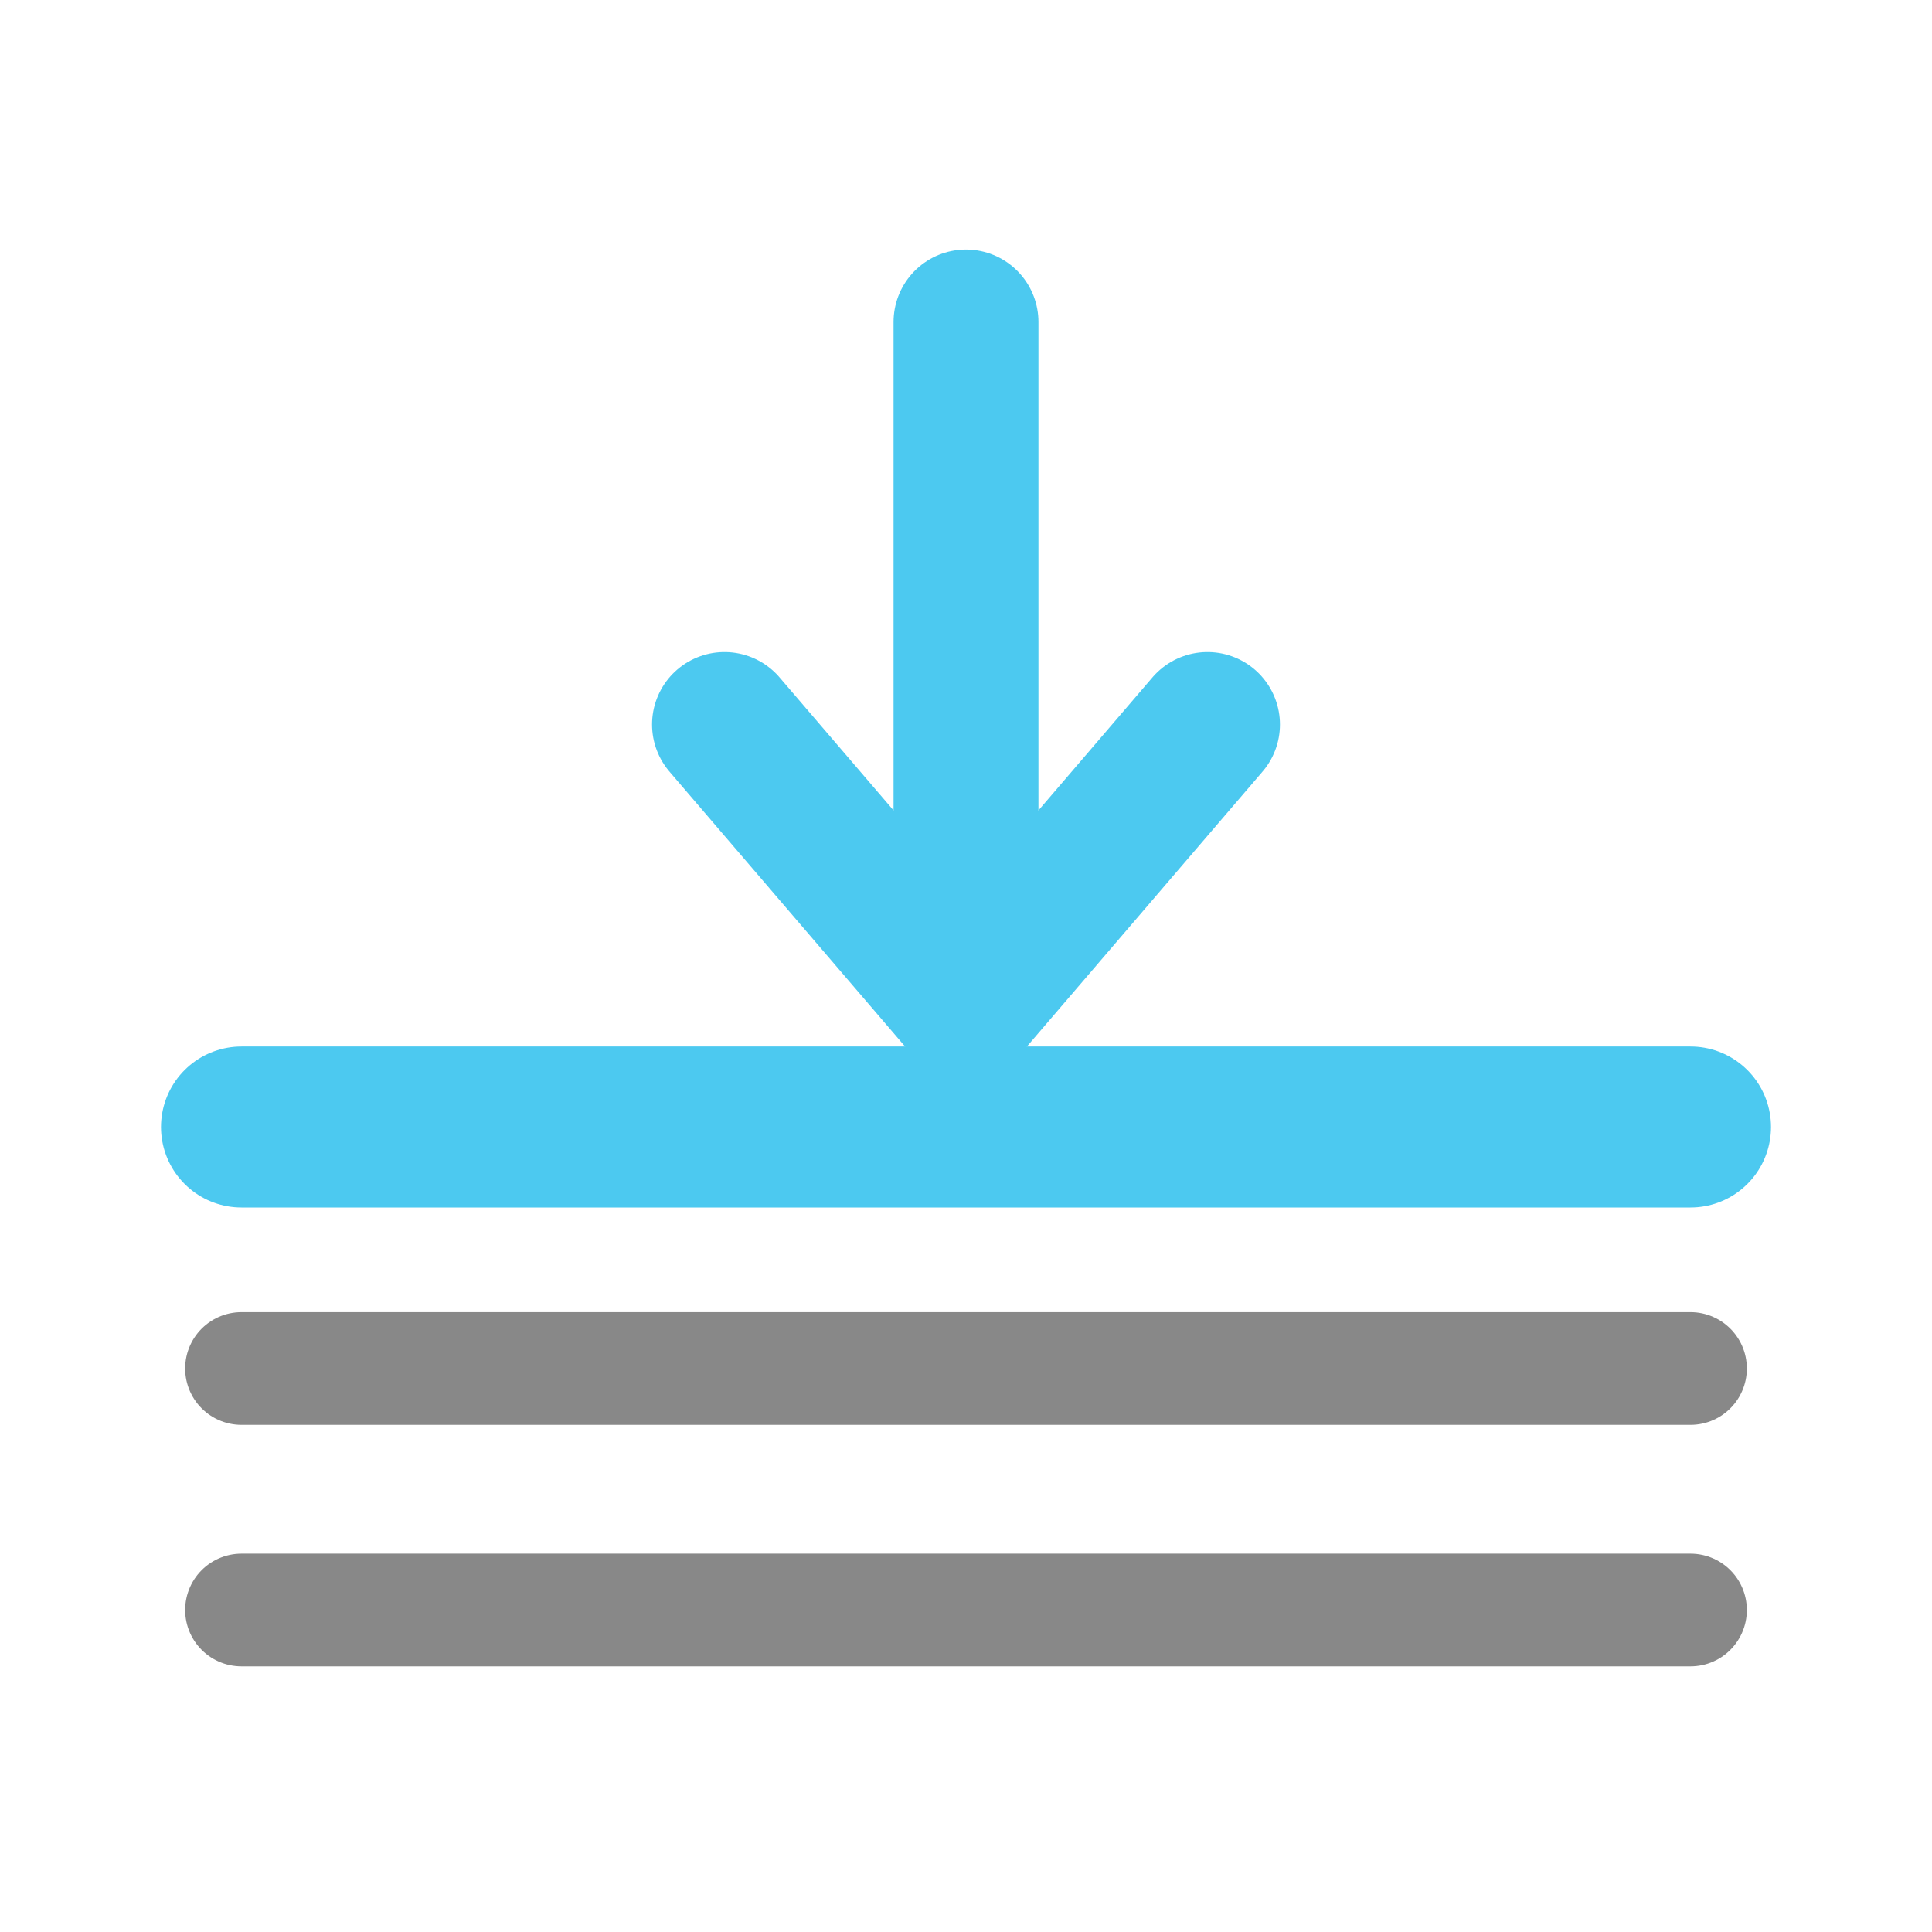
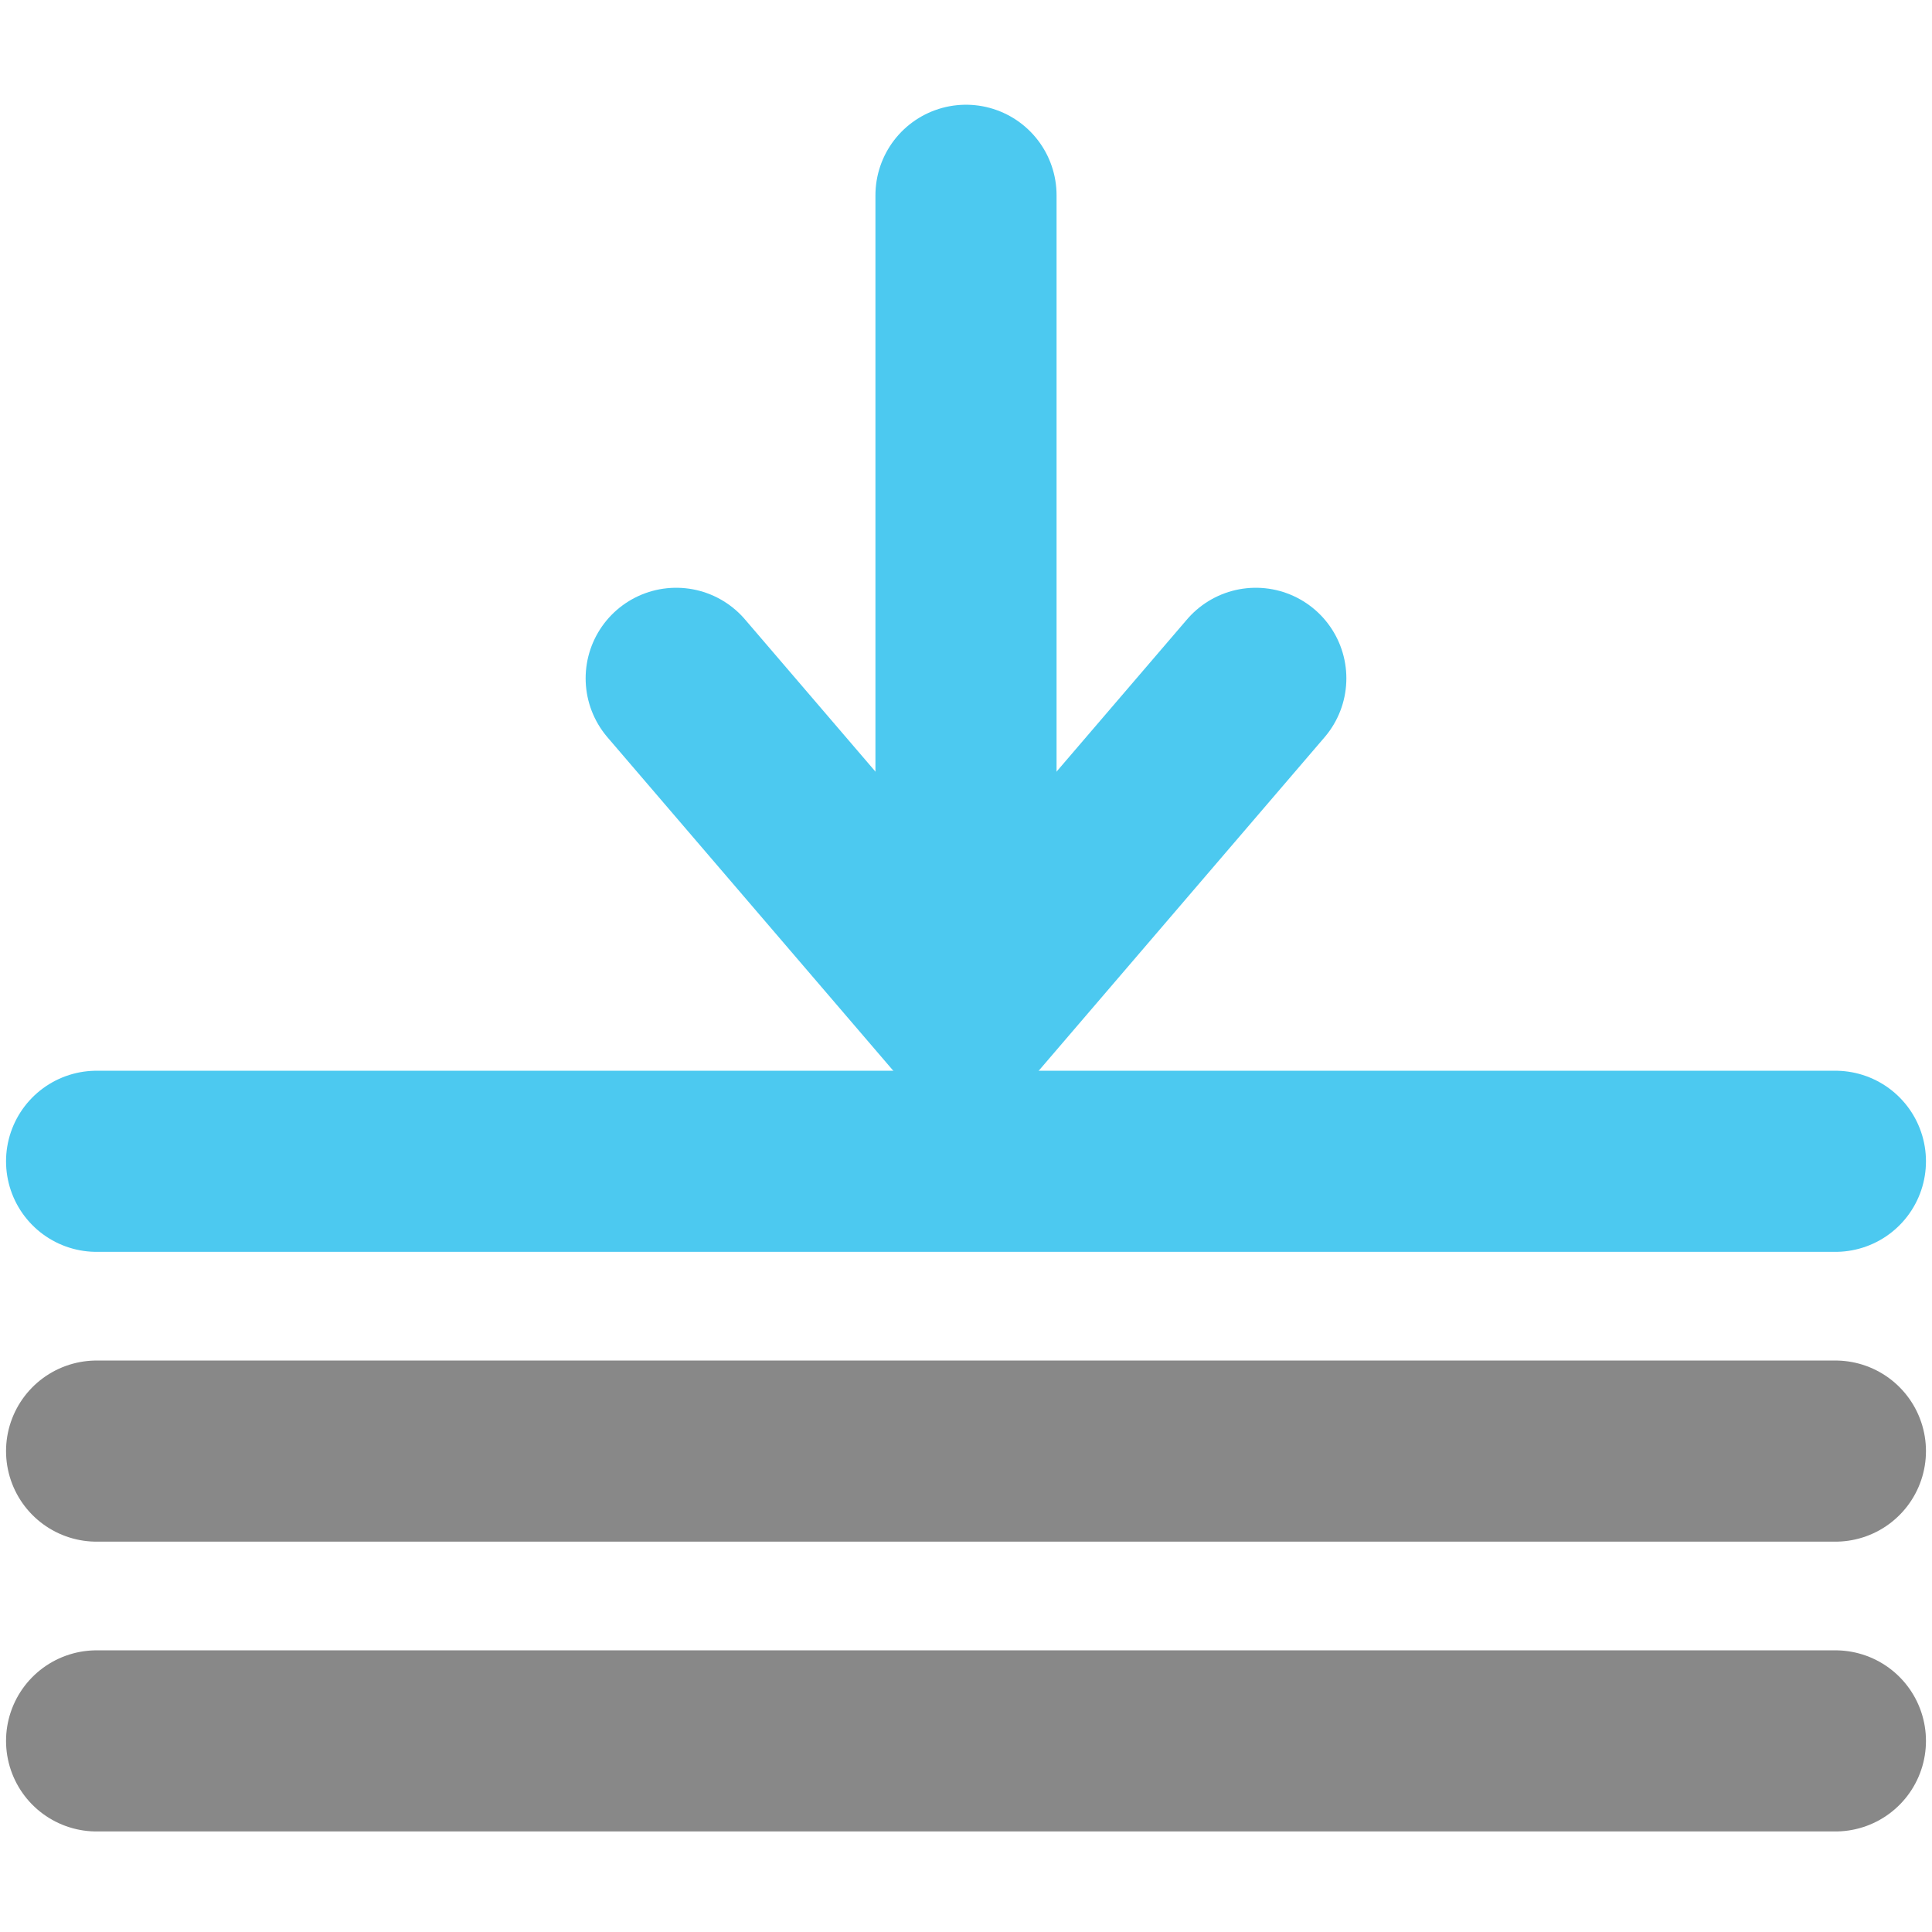
- <svg xmlns="http://www.w3.org/2000/svg" viewBox="0 0 24 24" width="64" height="64">
-   <line x1="3" y1="17" x2="21" y2="17" stroke="#888" stroke-width="1.4" stroke-linecap="round" />
-   <line x1="3" y1="20" x2="21" y2="20" stroke="#888" stroke-width="1.4" stroke-linecap="round" />
-   <line x1="3" y1="14" x2="21" y2="14" stroke="#4cc9f0" stroke-width="2" stroke-linecap="round" />
-   <line x1="12" y1="4" x2="12" y2="11.5" stroke="#4cc9f0" stroke-width="1.8" stroke-linecap="round" />
-   <polyline points="9,9 12,12.5 15,9" fill="none" stroke="#4cc9f0" stroke-width="1.8" stroke-linecap="round" stroke-linejoin="round" />
+ <svg xmlns="http://www.w3.org/2000/svg" viewBox="0 0 24 24" width="64" height="64" version="1.1" id="svg4">
+   <defs id="defs4" />
+   <line x1="1.2" y1="18.026" x2="22.8" y2="18.026" stroke="#888888" stroke-width="1.527" stroke-linecap="round" id="line1" style="stroke-width:2.25;stroke-dasharray:none" />
+   <line x1="1.2" y1="21.626" x2="22.8" y2="21.626" stroke="#888888" stroke-width="1.527" stroke-linecap="round" id="line2" style="stroke-width:2.25;stroke-dasharray:none" />
+   <line x1="1.2" y1="14.426" x2="22.8" y2="14.426" stroke="#4cc9f0" stroke-width="2.4" stroke-linecap="round" id="line3" style="stroke-width:2.25;stroke-dasharray:none" />
+   <line x1="12" y1="2.426" x2="12" y2="11.426" stroke="#4cc9f0" stroke-width="2.16" stroke-linecap="round" id="line4" style="stroke-width:2.25;stroke-dasharray:none" />
+   <polyline points="9,9 12,12.5 15,9" fill="none" stroke="#4cc9f0" stroke-width="1.8" stroke-linecap="round" stroke-linejoin="round" id="polyline4" transform="matrix(1.2,0,0,1.2,-2.4,-2.373636)" style="stroke-width:1.875;stroke-dasharray:none" />
</svg>
